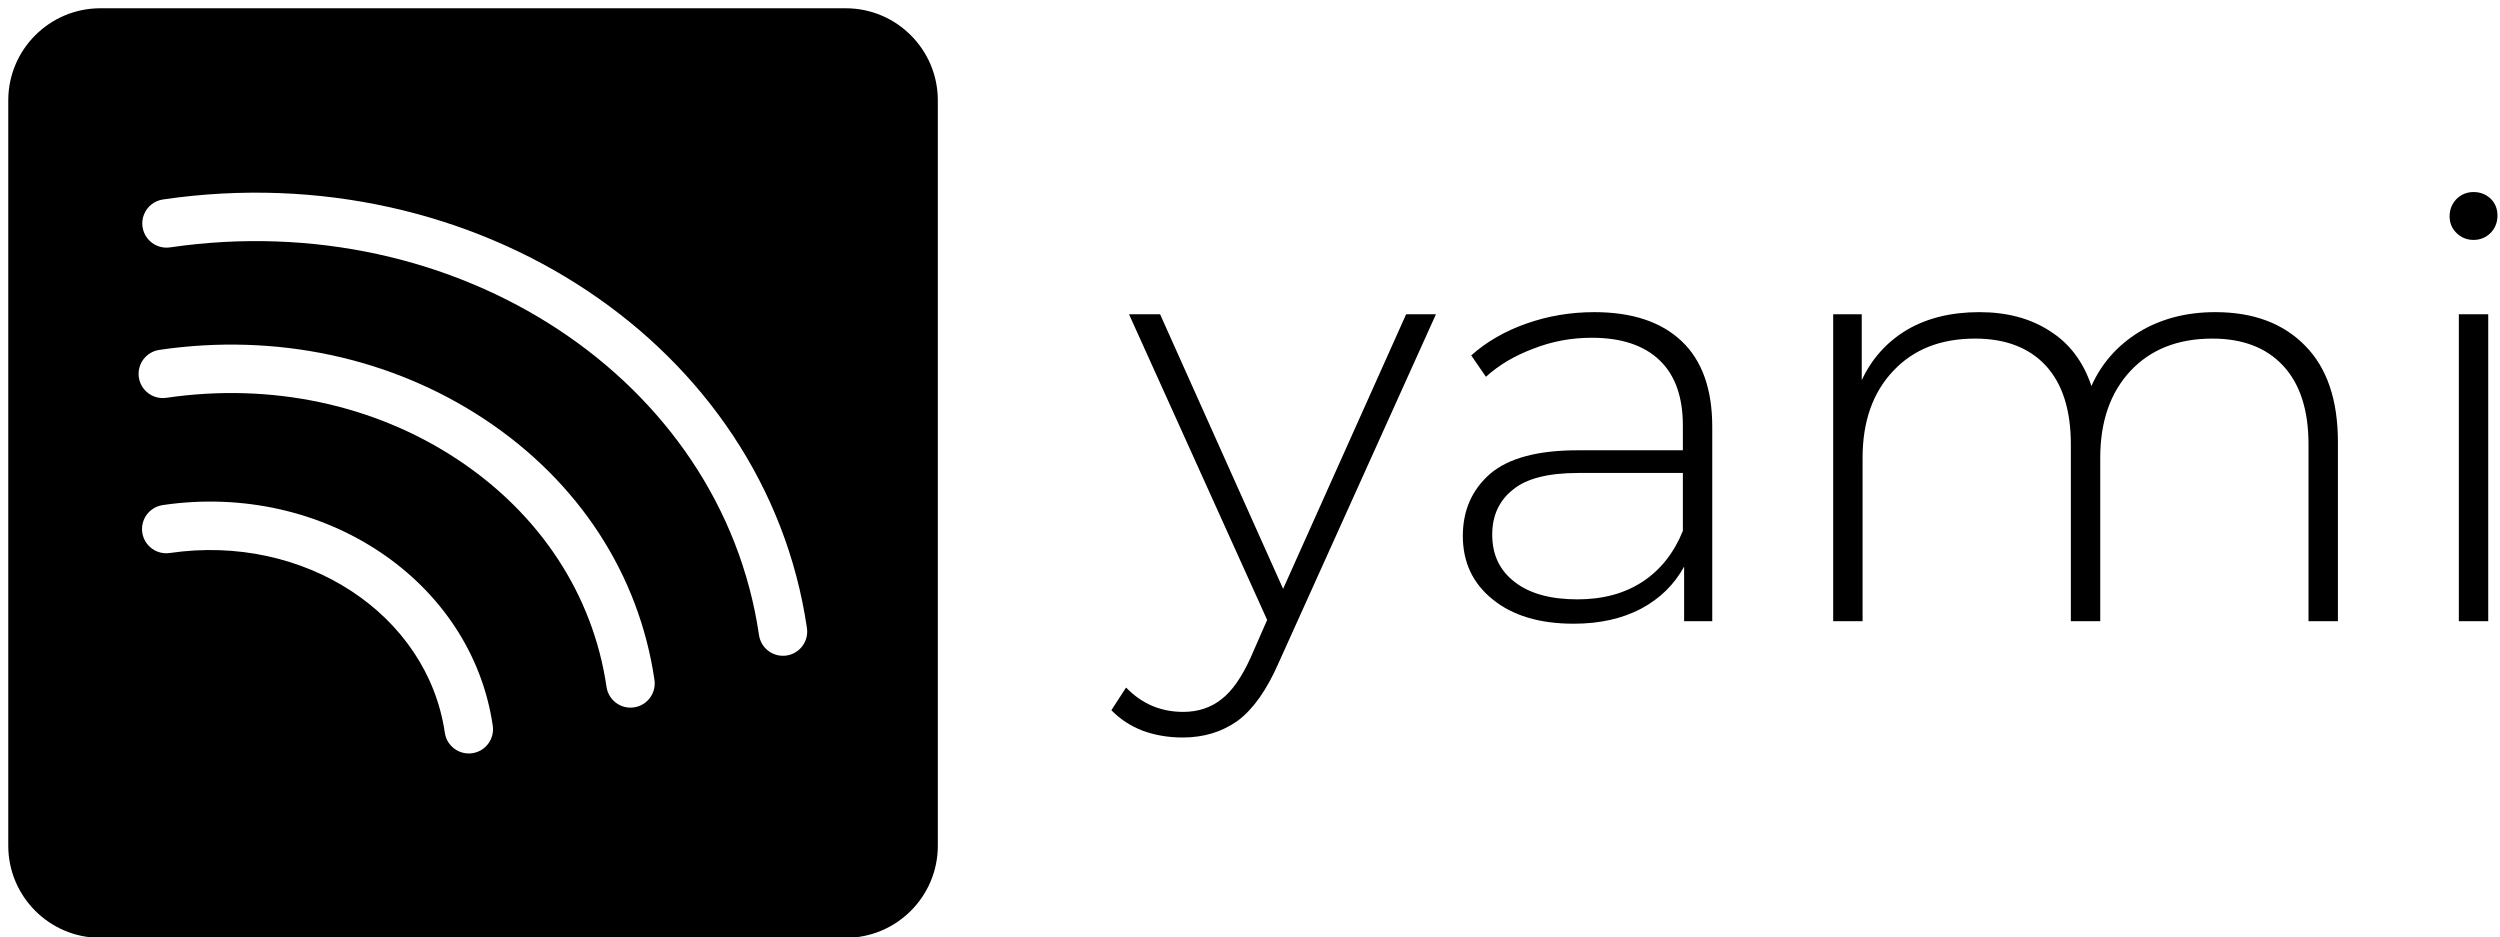
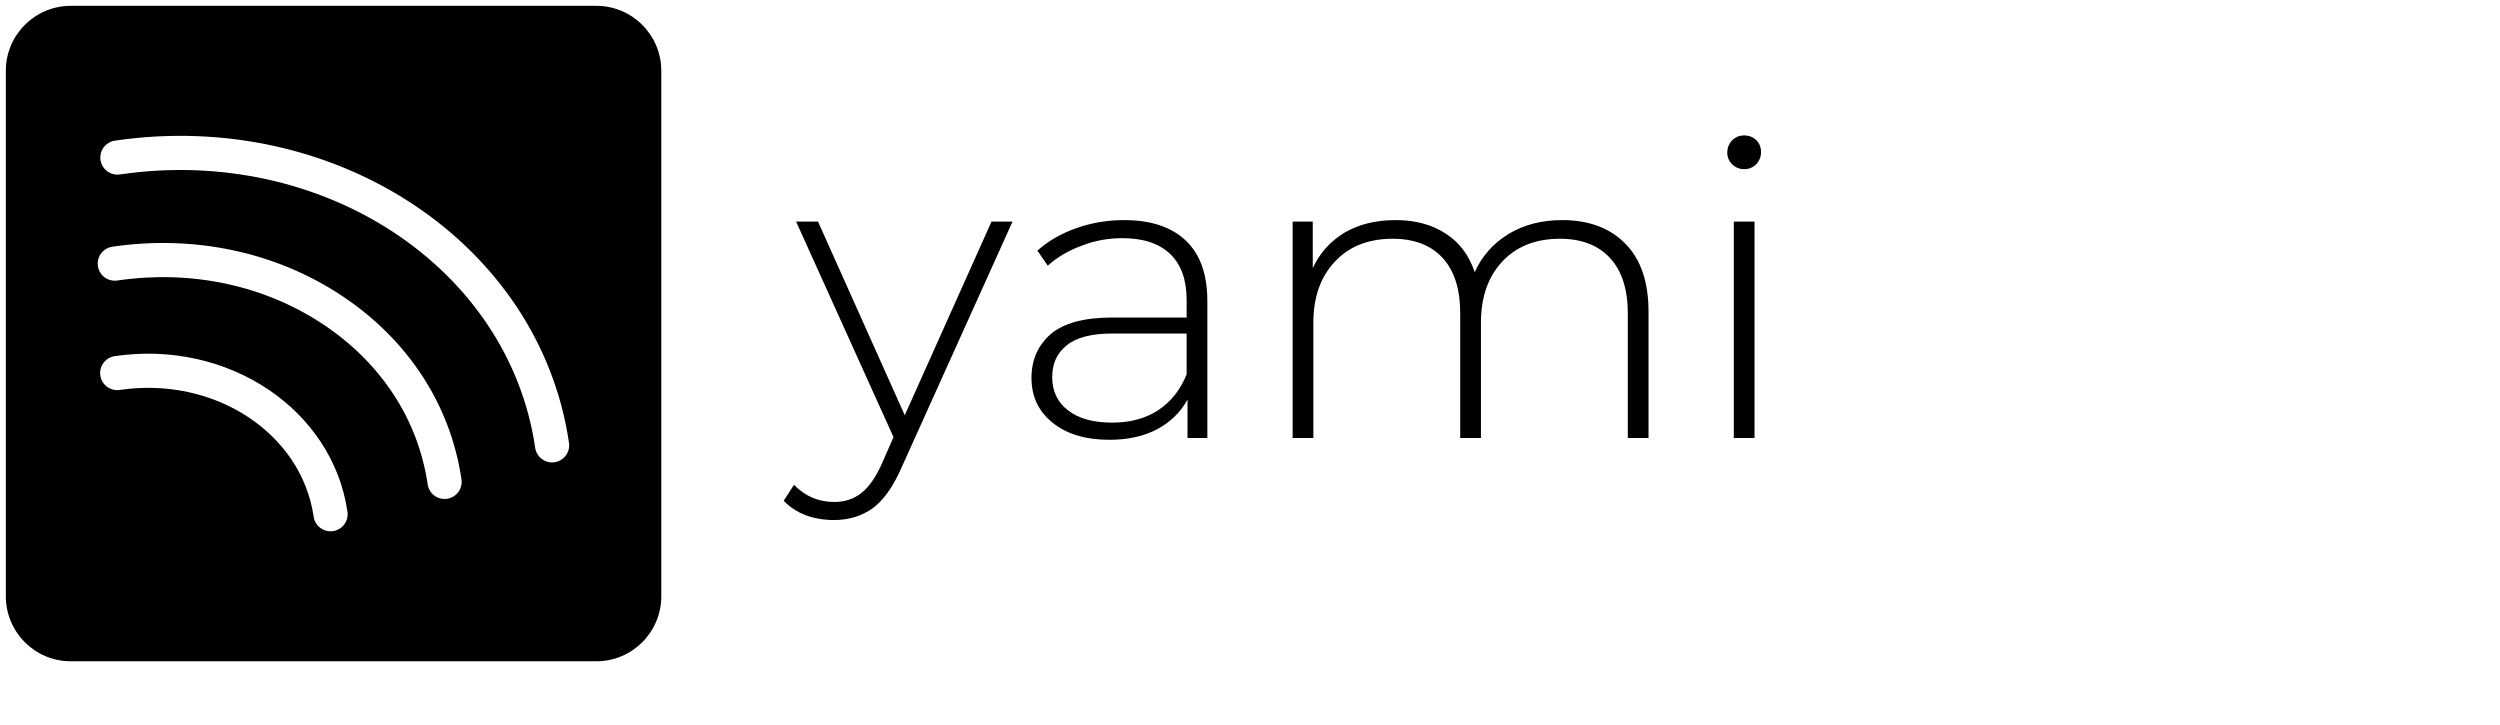
- <svg xmlns="http://www.w3.org/2000/svg" data-v-423bf9ae="" viewBox="0 0 275 103" class="iconLeft">
+ <svg xmlns="http://www.w3.org/2000/svg" width="390" height="113" viewBox="0 0 390 113" fill="none">
  <g data-v-423bf9ae="" id="ad45cdcd-ab5d-49ad-8e7e-b7f567fc9b02" fill="black" transform="matrix(4.618938,0,0,4.618938,124.0059,5.744299)">
    <path d="M6.64 6.24L7.35 6.24L3.60 14.55Q3.18 15.51 2.63 15.92Q2.07 16.32 1.32 16.32L1.32 16.32Q0.81 16.32 0.37 16.16Q-0.07 15.99-0.38 15.67L-0.38 15.67L-0.03 15.13Q0.53 15.71 1.33 15.71L1.33 15.71Q1.86 15.71 2.24 15.41Q2.62 15.12 2.94 14.41L2.94 14.41L3.33 13.52L0.04 6.24L0.78 6.24L3.71 12.78L6.64 6.24ZM11.12 6.19Q12.47 6.19 13.20 6.88Q13.93 7.57 13.93 8.92L13.93 8.92L13.93 13.55L13.26 13.55L13.26 12.25Q12.91 12.89 12.24 13.25Q11.56 13.61 10.63 13.61L10.63 13.61Q9.41 13.61 8.70 13.03Q7.99 12.46 7.99 11.52L7.99 11.52Q7.99 10.61 8.64 10.04Q9.30 9.48 10.72 9.48L10.72 9.48L13.23 9.48L13.23 8.89Q13.23 7.87 12.68 7.34Q12.12 6.80 11.06 6.80L11.06 6.80Q10.33 6.80 9.67 7.06Q9.00 7.31 8.54 7.73L8.54 7.73L8.19 7.22Q8.74 6.73 9.51 6.46Q10.28 6.19 11.12 6.19L11.12 6.19ZM10.72 13.03Q11.63 13.03 12.27 12.61Q12.91 12.19 13.23 11.40L13.23 11.40L13.23 10.02L10.74 10.02Q9.66 10.02 9.18 10.42Q8.69 10.81 8.69 11.49L8.69 11.49Q8.69 12.21 9.23 12.62Q9.76 13.03 10.72 13.03L10.72 13.03ZM25.91 6.19Q27.27 6.19 28.05 6.99Q28.83 7.78 28.83 9.28L28.83 9.28L28.83 13.55L28.13 13.55L28.13 9.34Q28.13 8.11 27.52 7.46Q26.92 6.82 25.84 6.82L25.84 6.82Q24.61 6.82 23.89 7.59Q23.17 8.36 23.17 9.66L23.17 9.66L23.17 13.55L22.47 13.55L22.47 9.34Q22.47 8.11 21.87 7.46Q21.27 6.82 20.19 6.82L20.19 6.82Q18.96 6.82 18.24 7.59Q17.51 8.36 17.51 9.66L17.51 9.66L17.51 13.55L16.81 13.55L16.81 6.24L17.49 6.24L17.49 7.81Q17.85 7.04 18.57 6.61Q19.29 6.19 20.29 6.19L20.29 6.19Q21.28 6.19 21.97 6.64Q22.67 7.08 22.96 7.95L22.96 7.95Q23.32 7.14 24.10 6.66Q24.88 6.19 25.91 6.19L25.91 6.19ZM31.71 13.55L31.71 6.24L32.41 6.24L32.41 13.55L31.71 13.55ZM32.06 4.47Q31.82 4.47 31.65 4.30Q31.49 4.14 31.49 3.91L31.49 3.91Q31.49 3.67 31.65 3.50Q31.82 3.33 32.06 3.33L32.06 3.33Q32.30 3.33 32.47 3.49Q32.63 3.65 32.63 3.89L32.63 3.89Q32.63 4.13 32.47 4.30Q32.30 4.47 32.06 4.47L32.06 4.47Z" />
  </g>
  <g data-v-423bf9ae="" id="64cf400a-6c09-40bb-8d8e-329d1ddae4fd" transform="matrix(1.065889,0,0,1.065889,-16.18189,-16.18189)" stroke="none" fill="black">
    <path d="M102.465 16.035h-76.93c-5.238 0-9.5 4.262-9.5 9.5v76.93c0 5.238 4.262 9.5 9.5 9.5h76.93c5.238 0 9.5-4.262 9.5-9.5v-76.93c0-5.238-4.262-9.5-9.5-9.5zM63.924 92.913a2.5 2.5 0 01-2.836-2.112c-1.792-12.254-14.509-20.577-28.357-18.553a2.5 2.5 0 11-.723-4.947c16.57-2.426 31.837 7.794 34.028 22.776a2.501 2.501 0 01-2.112 2.836zm16.686-4.729a2.5 2.5 0 01-2.835-2.112c-1.387-9.487-6.837-17.817-15.347-23.454-8.596-5.695-19.268-7.964-30.051-6.386a2.5 2.5 0 11-.723-4.947c12.003-1.755 23.912.79 33.536 7.165 9.711 6.433 15.938 15.986 17.532 26.9a2.5 2.5 0 01-2.112 2.834zm15.736-5.351a2.5 2.5 0 01-2.836-2.112c-3.86-26.396-31.114-44.346-60.751-40.013a2.5 2.5 0 11-.723-4.947c32.365-4.73 62.163 15.112 66.422 44.236a2.5 2.5 0 01-2.112 2.836z" />
  </g>
</svg>
